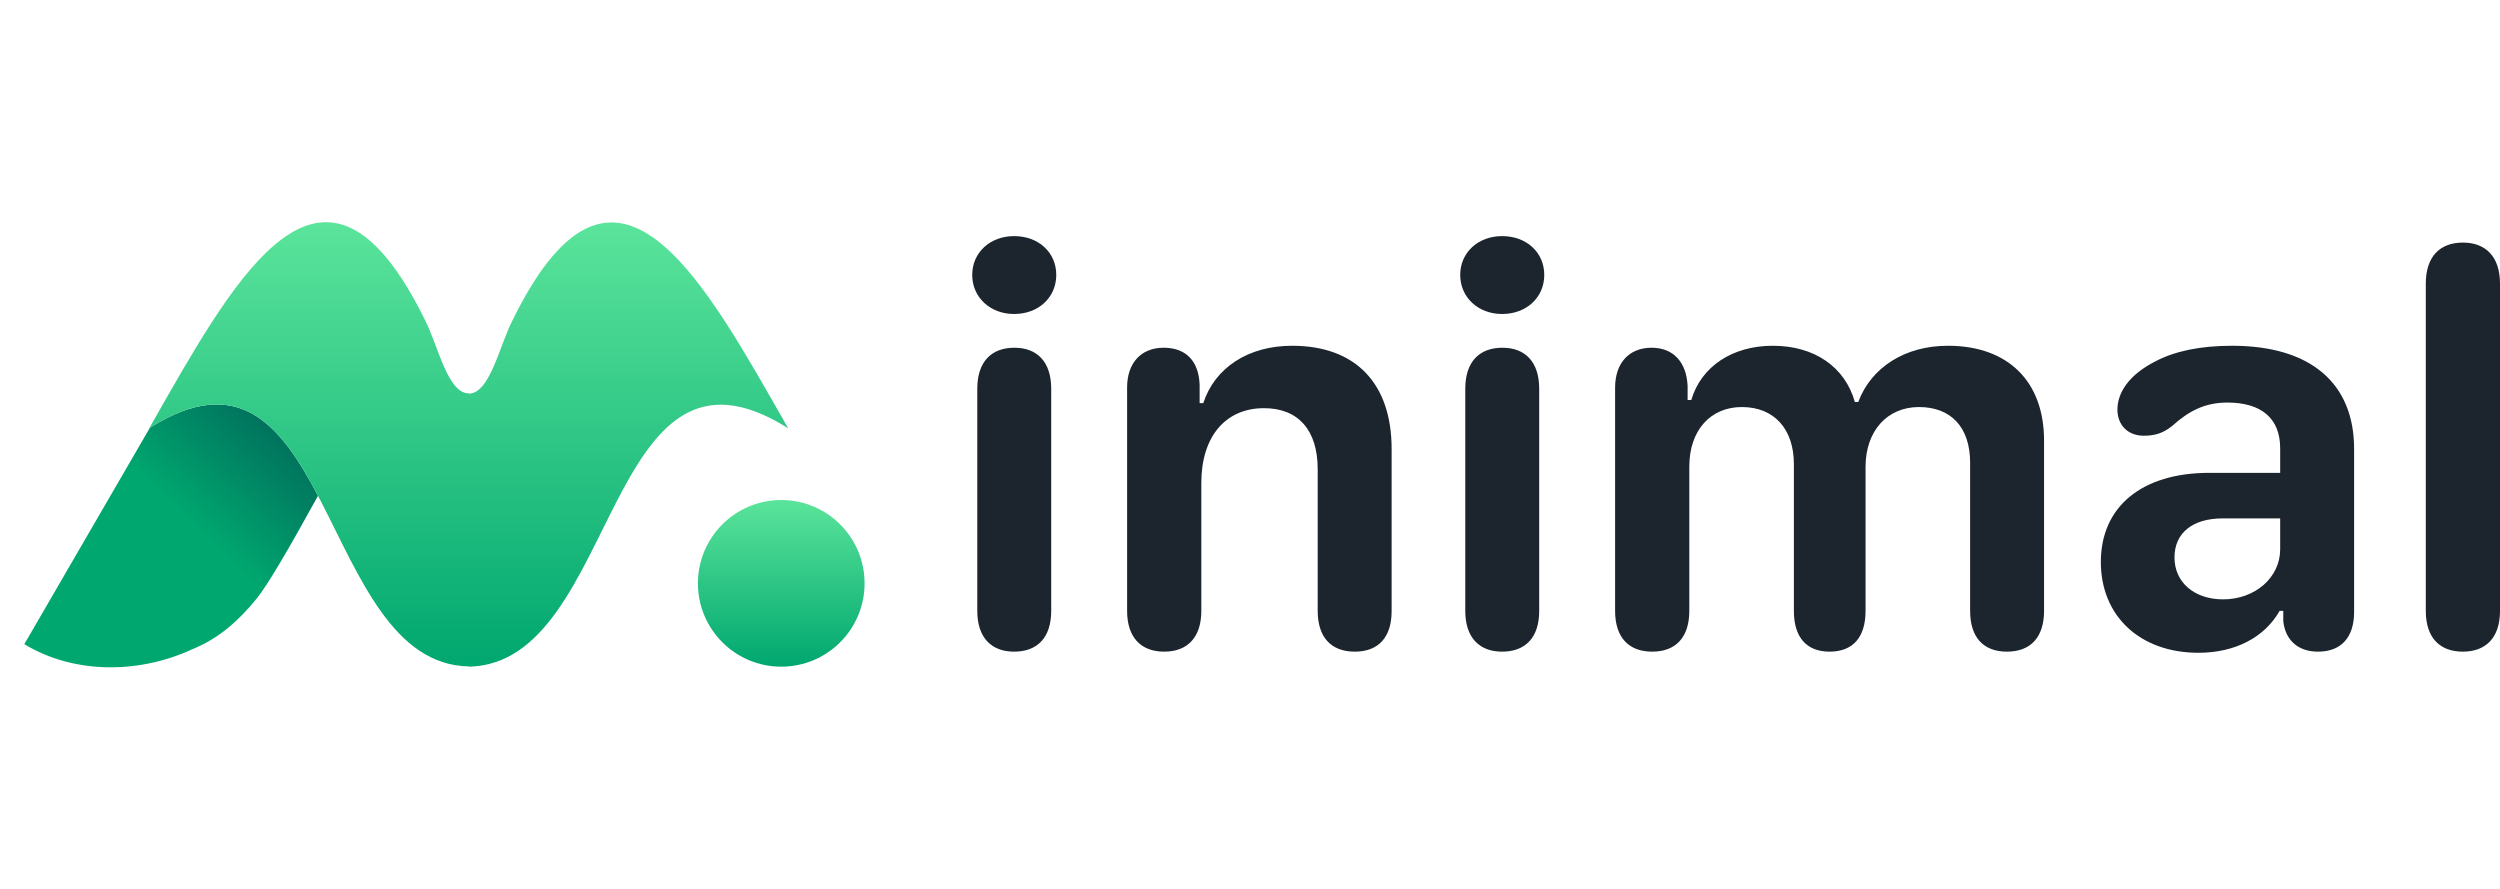
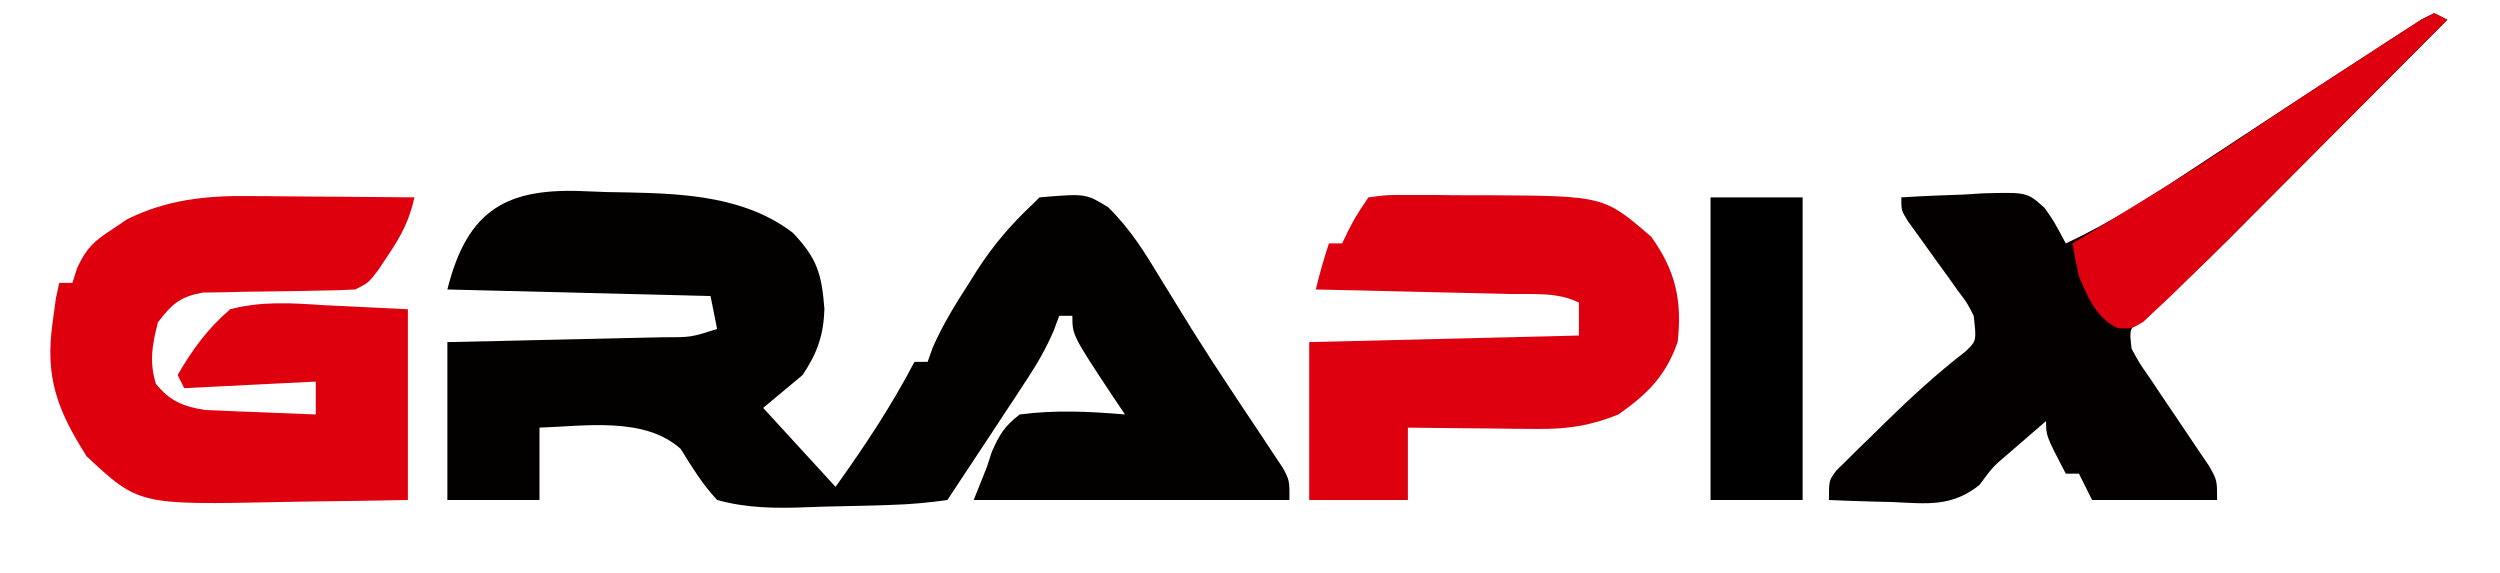
- <svg xmlns="http://www.w3.org/2000/svg" width="360" height="128" viewBox="0 0 360 128" fill="none">
-   <path d="M21.588 61.59C34.378 53.546 40.459 61.254 45.792 71.393C41.379 79.429 38.459 84.333 37.033 86.105C34.343 89.447 31.409 91.978 27.8 93.438C20.214 97.004 10.783 97.17 3.5 92.762L21.588 61.59Z" fill="url(#paint0_linear_4107_1209908)" />
-   <path fill-rule="evenodd" clip-rule="evenodd" d="M111.078 57.431C99.51 37.193 87.552 18.124 73.817 46.096C71.938 49.691 70.568 56.68 67.5 56.68V56.644C64.432 56.644 63.063 49.656 61.184 46.06C47.447 18.089 35.49 37.157 23.922 57.396C23.052 58.922 22.216 60.379 21.5 61.645C48.01 44.863 45.778 95.562 67.5 95.965V96C89.223 95.597 86.99 44.899 113.5 61.68C112.785 60.414 111.949 58.958 111.078 57.431" fill="url(#paint1_linear_4107_1209908)" />
-   <path fill-rule="evenodd" clip-rule="evenodd" d="M112.5 96C119.127 96 124.5 90.627 124.5 84C124.5 77.373 119.127 72 112.5 72C105.873 72 100.5 77.373 100.5 84C100.5 90.627 105.873 96 112.5 96" fill="url(#paint2_linear_4107_1209908)" />
-   <path fill-rule="evenodd" clip-rule="evenodd" d="M146.031 45.215C149.553 45.215 152.103 42.826 152.103 39.587C152.103 36.348 149.553 34 146.031 34C142.591 34 140 36.348 140 39.587C140 42.826 142.591 45.215 146.031 45.215ZM146.031 93.838C149.351 93.838 151.374 91.854 151.374 87.968V55.984C151.374 52.097 149.351 50.073 146.072 50.073C142.753 50.073 140.729 52.097 140.729 55.984V87.968C140.729 91.814 142.753 93.838 146.031 93.838ZM200.394 88.008C200.394 91.773 198.491 93.838 195.091 93.838C191.65 93.838 189.748 91.733 189.748 87.968V67.563C189.748 61.935 186.955 58.777 182.017 58.777C176.471 58.777 172.99 62.866 172.99 69.547V87.968C172.99 91.733 171.047 93.838 167.647 93.838C164.247 93.838 162.304 91.733 162.304 87.968V55.781C162.304 52.259 164.328 50.073 167.566 50.073C170.764 50.073 172.626 51.976 172.747 55.417V58.049H173.273C174.933 52.947 179.75 49.789 186.064 49.789C195.213 49.789 200.394 55.215 200.394 64.648V88.008ZM216.302 45.215C219.823 45.215 222.374 42.826 222.374 39.587C222.374 36.348 219.823 34 216.302 34C212.861 34 210.27 36.348 210.27 39.587C210.27 42.826 212.861 45.215 216.302 45.215ZM221.645 87.968C221.645 91.854 219.621 93.838 216.302 93.838C213.023 93.838 210.999 91.814 210.999 87.968V55.984C210.999 52.097 213.023 50.073 216.342 50.073C219.621 50.073 221.645 52.097 221.645 55.984V87.968ZM289.001 93.838C292.401 93.838 294.344 91.773 294.344 87.968V63.433C294.344 54.931 289.163 49.789 280.5 49.789C274.307 49.789 269.45 52.907 267.588 57.887H267.102C265.685 52.866 261.314 49.789 255.282 49.789C249.454 49.789 244.96 52.785 243.544 57.603H243.017V55.579C242.856 52.138 240.953 50.073 237.836 50.073C234.598 50.073 232.574 52.259 232.574 55.822V87.968C232.574 91.773 234.517 93.838 237.917 93.838C241.317 93.838 243.26 91.773 243.26 87.968V67.198C243.26 61.976 246.296 58.615 250.83 58.615C255.444 58.615 258.318 61.733 258.318 66.834V87.968C258.318 91.773 260.14 93.838 263.459 93.838C266.819 93.838 268.64 91.773 268.64 87.968V67.239C268.64 62.057 271.757 58.615 276.331 58.615C280.946 58.615 283.698 61.53 283.698 66.632V87.968C283.698 91.773 285.601 93.838 289.001 93.838ZM328.265 87.968C326.079 91.814 321.829 94 316.567 94C308.188 94 302.521 88.737 302.521 80.923C302.521 72.988 308.39 68.089 318.145 68.089H328.346V64.567C328.346 60.235 325.634 57.968 320.736 57.968C317.498 57.968 315.19 59.182 312.802 61.328C311.588 62.3 310.454 62.745 308.714 62.745C306.366 62.745 304.909 61.166 304.909 58.98C304.909 56.47 306.65 53.919 310.414 52.016C313.126 50.599 316.729 49.789 321.424 49.789C332.677 49.789 338.992 55.134 338.992 64.648V88.13C338.992 91.773 337.13 93.838 333.811 93.838C330.977 93.838 329.115 92.259 328.791 89.466V87.968H328.265ZM320.129 86.308C315.96 86.308 313.126 83.838 313.126 80.275C313.126 76.753 315.717 74.648 320.088 74.648H328.346V79.101C328.346 83.15 324.743 86.308 320.129 86.308ZM360 87.968C360 91.854 357.936 93.838 354.657 93.838C351.338 93.838 349.314 91.854 349.314 87.968V40.842C349.314 36.956 351.338 34.931 354.657 34.931C357.936 34.931 360 36.956 360 40.842V87.968Z" fill="#1C252E" />
-   <defs>
-     <linearGradient id="paint0_linear_4107_1209908" x1="38" y1="41.947" x2="16.381" y2="64.906" gradientUnits="userSpaceOnUse">
-       <stop stop-color="#004B50" />
-       <stop offset="1" stop-color="#00A76F" />
-     </linearGradient>
-     <linearGradient id="paint1_linear_4107_1209908" x1="21.5" y1="32" x2="21.5" y2="96" gradientUnits="userSpaceOnUse">
-       <stop stop-color="#5BE49B" />
-       <stop offset="1" stop-color="#00A76F" />
-     </linearGradient>
-     <linearGradient id="paint2_linear_4107_1209908" x1="100.5" y1="72" x2="100.5" y2="96" gradientUnits="userSpaceOnUse">
-       <stop stop-color="#5BE49B" />
-       <stop offset="1" stop-color="#00A76F" />
-     </linearGradient>
-   </defs>
+ <svg xmlns="http://www.w3.org/2000/svg" version="1.1" width="380" height="87">
+   <path d="M0 0 C2.075 0.106 4.142 0.143 6.22 0.167 C14.932 0.348 24.105 0.825 31.277 6.294 C34.984 10.187 35.665 12.518 36.089 17.857 C35.961 21.86 35.028 24.541 32.777 27.919 C30.797 29.569 28.817 31.219 26.777 32.919 C30.407 36.879 34.037 40.839 37.777 44.919 C42.202 38.758 46.255 32.638 49.777 25.919 C50.437 25.919 51.097 25.919 51.777 25.919 C52.018 25.239 52.259 24.558 52.507 23.857 C54.037 20.316 56.002 17.148 58.089 13.919 C58.467 13.316 58.846 12.713 59.236 12.091 C61.715 8.232 64.408 5.074 67.777 1.919 C68.107 1.589 68.437 1.259 68.777 0.919 C75.821 0.332 75.821 0.332 79.198 2.407 C82.595 5.716 84.837 9.376 87.277 13.419 C88.322 15.118 89.369 16.816 90.417 18.513 C90.961 19.395 91.504 20.276 92.064 21.185 C93.82 23.988 95.624 26.754 97.448 29.513 C98.046 30.417 98.643 31.321 99.259 32.253 C100.422 34.008 101.59 35.759 102.763 37.507 C103.288 38.303 103.814 39.099 104.355 39.919 C104.823 40.62 105.291 41.322 105.774 42.044 C106.777 43.919 106.777 43.919 106.777 46.919 C90.937 46.919 75.097 46.919 58.777 46.919 C59.437 45.269 60.097 43.619 60.777 41.919 C61.016 41.181 61.256 40.442 61.503 39.681 C62.65 37.034 63.458 35.687 65.777 33.919 C71.189 33.207 76.351 33.46 81.777 33.919 C81.163 33.007 80.549 32.094 79.917 31.154 C73.777 21.875 73.777 21.875 73.777 18.919 C73.117 18.919 72.457 18.919 71.777 18.919 C71.508 19.646 71.239 20.373 70.962 21.122 C69.795 23.875 68.449 26.182 66.808 28.677 C66.237 29.55 65.666 30.422 65.077 31.322 C64.483 32.22 63.889 33.118 63.277 34.044 C62.682 34.95 62.088 35.857 61.476 36.79 C59.255 40.175 57.022 43.551 54.777 46.919 C51.835 47.344 49.108 47.578 46.152 47.669 C45.304 47.698 44.456 47.727 43.582 47.756 C41.832 47.805 40.082 47.844 38.332 47.873 C36.702 47.902 35.073 47.949 33.444 48.016 C28.744 48.201 24.355 48.173 19.777 46.919 C17.532 44.503 15.997 41.971 14.257 39.177 C8.817 34.225 -0.26 35.681 -7.223 35.919 C-7.223 39.549 -7.223 43.179 -7.223 46.919 C-11.843 46.919 -16.463 46.919 -21.223 46.919 C-21.223 38.999 -21.223 31.079 -21.223 22.919 C-18.431 22.859 -15.639 22.798 -12.762 22.736 C-10.065 22.674 -7.368 22.61 -4.671 22.547 C-2.793 22.504 -0.915 22.462 0.963 22.422 C3.659 22.364 6.354 22.301 9.05 22.236 C9.893 22.219 10.736 22.202 11.604 22.185 C15.825 22.187 15.825 22.187 19.777 20.919 C19.447 19.269 19.117 17.619 18.777 15.919 C-1.023 15.424 -1.023 15.424 -21.223 14.919 C-18.159 2.661 -12.113 -0.619 0 0 Z " fill="#030000" transform="translate(89.22339,29.08081)" />
+   <path d="M0 0 C0.99 0.495 0.99 0.495 2 1 C-3.547 6.572 -9.097 12.14 -14.65 17.705 C-16.537 19.596 -18.422 21.489 -20.307 23.382 C-23.025 26.113 -25.747 28.84 -28.469 31.566 C-29.302 32.405 -30.136 33.244 -30.995 34.108 C-35.362 38.475 -39.777 42.627 -44.585 46.507 C-46.344 48.02 -46.344 48.02 -46 51 C-44.795 53.22 -44.795 53.22 -43.156 55.562 C-42.57 56.442 -41.983 57.321 -41.379 58.227 C-40.759 59.142 -40.139 60.057 -39.5 61 C-38.275 62.808 -37.056 64.621 -35.844 66.438 C-35.299 67.241 -34.754 68.044 -34.193 68.871 C-33 71 -33 71 -33 74 C-39.27 74 -45.54 74 -52 74 C-52.66 72.68 -53.32 71.36 -54 70 C-54.66 70 -55.32 70 -56 70 C-59 64.25 -59 64.25 -59 62 C-60.231 63.06 -61.46 64.123 -62.688 65.188 C-63.372 65.779 -64.056 66.371 -64.762 66.98 C-67.118 68.989 -67.118 68.989 -69.125 71.719 C-73.37 75.087 -77.064 74.554 -82.312 74.312 C-83.244 74.29 -84.175 74.267 -85.135 74.244 C-87.425 74.185 -89.712 74.103 -92 74 C-92 71 -92 71 -90.842 69.485 C-90.038 68.696 -90.038 68.696 -89.219 67.891 C-88.627 67.304 -88.036 66.717 -87.426 66.113 C-86.791 65.498 -86.155 64.883 -85.5 64.25 C-84.863 63.621 -84.226 62.992 -83.57 62.344 C-79.635 58.488 -75.619 54.805 -71.258 51.43 C-69.56 49.817 -69.56 49.817 -70 46 C-70.987 44.048 -70.987 44.048 -72.406 42.18 C-72.903 41.48 -73.399 40.78 -73.91 40.059 C-74.435 39.338 -74.959 38.617 -75.5 37.875 C-76.535 36.438 -77.567 34.998 -78.594 33.555 C-79.055 32.92 -79.515 32.286 -79.99 31.632 C-81 30 -81 30 -81 28 C-77.772 27.796 -74.545 27.672 -71.312 27.562 C-70.4 27.504 -69.488 27.445 -68.549 27.385 C-61.87 27.215 -61.87 27.215 -59.24 29.589 C-57.855 31.527 -57.855 31.527 -56 35 C-48.849 31.675 -42.435 27.484 -35.875 23.125 C-33.572 21.607 -31.266 20.093 -28.961 18.578 C-27.793 17.809 -26.624 17.04 -25.456 16.271 C-20.152 12.783 -14.835 9.316 -9.5 5.875 C-8.104 4.961 -8.104 4.961 -6.679 4.028 C-5.399 3.206 -5.399 3.206 -4.094 2.367 C-3.348 1.884 -2.602 1.4 -1.834 0.902 C-1.229 0.604 -0.624 0.307 0 0 Z " fill="#050000" transform="translate(370,2)" />
+   <path d="M0 0 C1.082 0.004 1.082 0.004 2.185 0.009 C4.457 0.02 6.728 0.045 9 0.07 C10.553 0.08 12.107 0.089 13.66 0.098 C17.44 0.12 21.22 0.154 25 0.195 C24.231 3.624 23.04 5.958 21.062 8.883 C20.538 9.67 20.013 10.458 19.473 11.27 C18 13.195 18 13.195 16 14.195 C14.088 14.302 12.173 14.351 10.258 14.371 C9.109 14.395 7.961 14.419 6.777 14.443 C4.35 14.486 1.923 14.518 -0.504 14.537 C-1.655 14.565 -2.806 14.593 -3.992 14.621 C-5.048 14.636 -6.103 14.65 -7.191 14.665 C-10.683 15.324 -11.855 16.407 -14 19.195 C-14.86 22.637 -15.331 25.082 -14.312 28.508 C-12.292 31.105 -10.036 32.045 -6.802 32.514 C-6.027 32.546 -5.252 32.577 -4.453 32.609 C-3.609 32.648 -2.764 32.687 -1.895 32.727 C-0.585 32.773 -0.585 32.773 0.75 32.82 C1.638 32.859 2.526 32.898 3.441 32.938 C5.627 33.032 7.813 33.117 10 33.195 C10 31.545 10 29.895 10 28.195 C0.1 28.69 0.1 28.69 -10 29.195 C-10.33 28.535 -10.66 27.875 -11 27.195 C-8.75 23.322 -6.419 20.114 -3 17.195 C1.74 15.97 6.145 16.24 11 16.57 C15.29 16.777 19.58 16.983 24 17.195 C24 26.765 24 36.335 24 46.195 C19.216 46.288 14.435 46.367 9.651 46.415 C8.028 46.435 6.406 46.462 4.783 46.497 C-16.89 46.952 -16.89 46.952 -24.824 39.566 C-29.292 32.532 -31.192 27.515 -30 19.195 C-29.835 17.978 -29.67 16.762 -29.5 15.508 C-29.335 14.745 -29.17 13.982 -29 13.195 C-28.34 13.195 -27.68 13.195 -27 13.195 C-26.755 12.436 -26.51 11.677 -26.258 10.895 C-24.832 7.835 -23.675 6.827 -20.875 5.008 C-20.151 4.519 -19.426 4.031 -18.68 3.527 C-12.666 0.538 -6.631 -0.101 0 0 Z " fill="#DF000E" transform="translate(38,29.80469)" />
+   <path d="M0 0 C2.762 -0.372 2.762 -0.372 6.258 -0.363 C7.524 -0.363 8.79 -0.362 10.094 -0.361 C10.756 -0.353 11.419 -0.345 12.102 -0.336 C14.096 -0.313 16.091 -0.317 18.086 -0.322 C35.794 -0.224 35.794 -0.224 43 6 C46.707 11.181 47.709 15.724 47 22 C45.18 27.156 42.438 29.867 38 33 C33.772 34.7 30.268 35.24 25.727 35.195 C23.996 35.186 23.996 35.186 22.23 35.176 C21.041 35.159 19.851 35.142 18.625 35.125 C17.412 35.116 16.199 35.107 14.949 35.098 C11.966 35.074 8.983 35.038 6 35 C6 38.63 6 42.26 6 46 C1.05 46 -3.9 46 -9 46 C-9 38.08 -9 30.16 -9 22 C4.53 21.67 18.06 21.34 32 21 C32 19.35 32 17.7 32 16 C28.727 14.363 25.094 14.757 21.492 14.684 C20.231 14.652 20.231 14.652 18.945 14.621 C16.255 14.555 13.565 14.496 10.875 14.438 C9.053 14.394 7.232 14.351 5.41 14.307 C0.94 14.199 -3.53 14.098 -8 14 C-7.424 11.614 -6.778 9.333 -6 7 C-5.34 7 -4.68 7 -4 7 C-3.711 6.402 -3.422 5.804 -3.125 5.188 C-2 3 -2 3 0 0 Z " fill="#DE000E" transform="translate(208,30)" />
+   <path d="M0 0 C4.62 0 9.24 0 14 0 C14 15.18 14 30.36 14 46 C9.38 46 4.76 46 0 46 C0 30.82 0 15.64 0 0 Z " fill="#000000" transform="translate(260,30)" />
+   <path d="M0 0 C0.66 0.33 1.32 0.66 2 1 C-3.547 6.572 -9.097 12.14 -14.65 17.705 C-16.537 19.596 -18.422 21.489 -20.307 23.382 C-23.025 26.113 -25.747 28.84 -28.469 31.566 C-29.302 32.405 -30.136 33.244 -30.995 34.108 C-33.312 36.425 -35.647 38.72 -38 41 C-38.736 41.718 -39.472 42.437 -40.231 43.177 C-40.929 43.829 -41.627 44.481 -42.346 45.152 C-42.956 45.728 -43.566 46.304 -44.194 46.898 C-46 48 -46 48 -48.092 47.881 C-51.338 46.382 -52.671 43.17 -54 40 C-54.372 38.342 -54.714 36.675 -55 35 C-53.875 34.322 -52.749 33.644 -51.59 32.945 C-44.223 28.487 -36.887 24.008 -29.75 19.188 C-23.274 14.826 -16.748 10.545 -10.188 6.312 C-9.213 5.675 -8.239 5.038 -7.235 4.382 C-6.326 3.798 -5.417 3.215 -4.48 2.613 C-3.665 2.085 -2.849 1.557 -2.009 1.013 C-1.014 0.512 -1.014 0.512 0 0 Z " fill="#DE000E" transform="translate(370,2)" />
+   <path d="" fill="#890009" transform="translate(0,0)" />
</svg>
